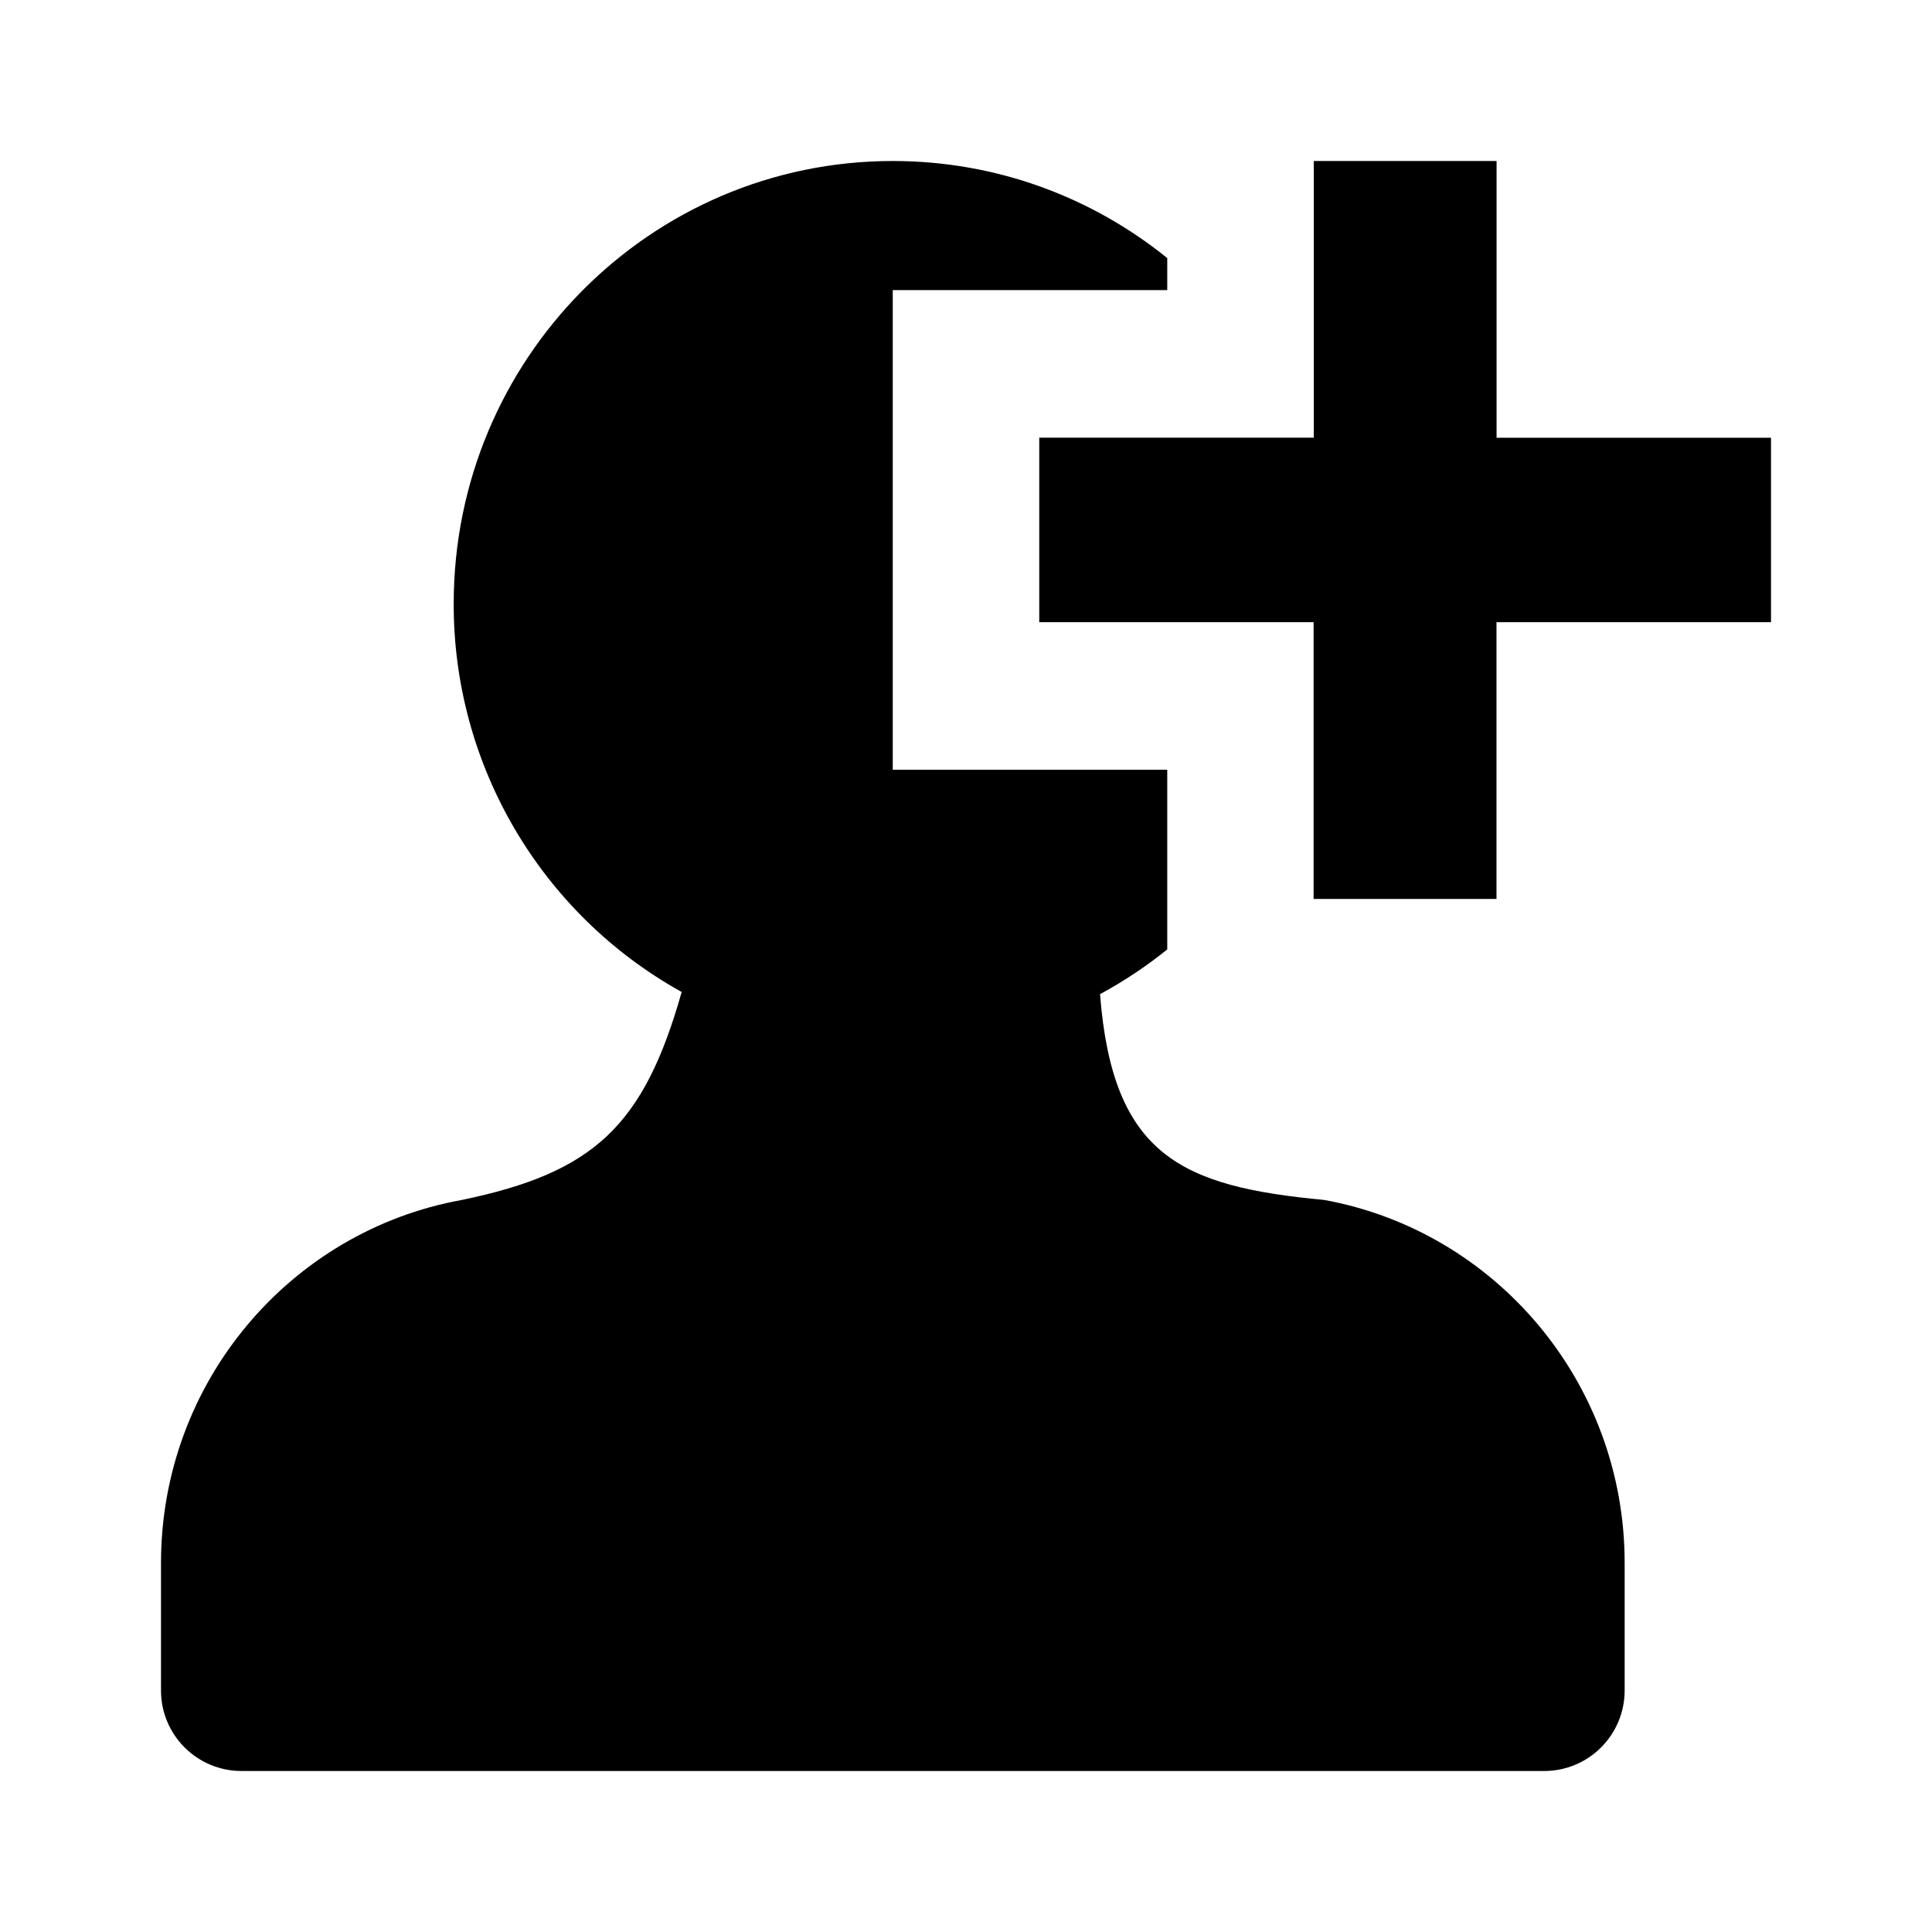
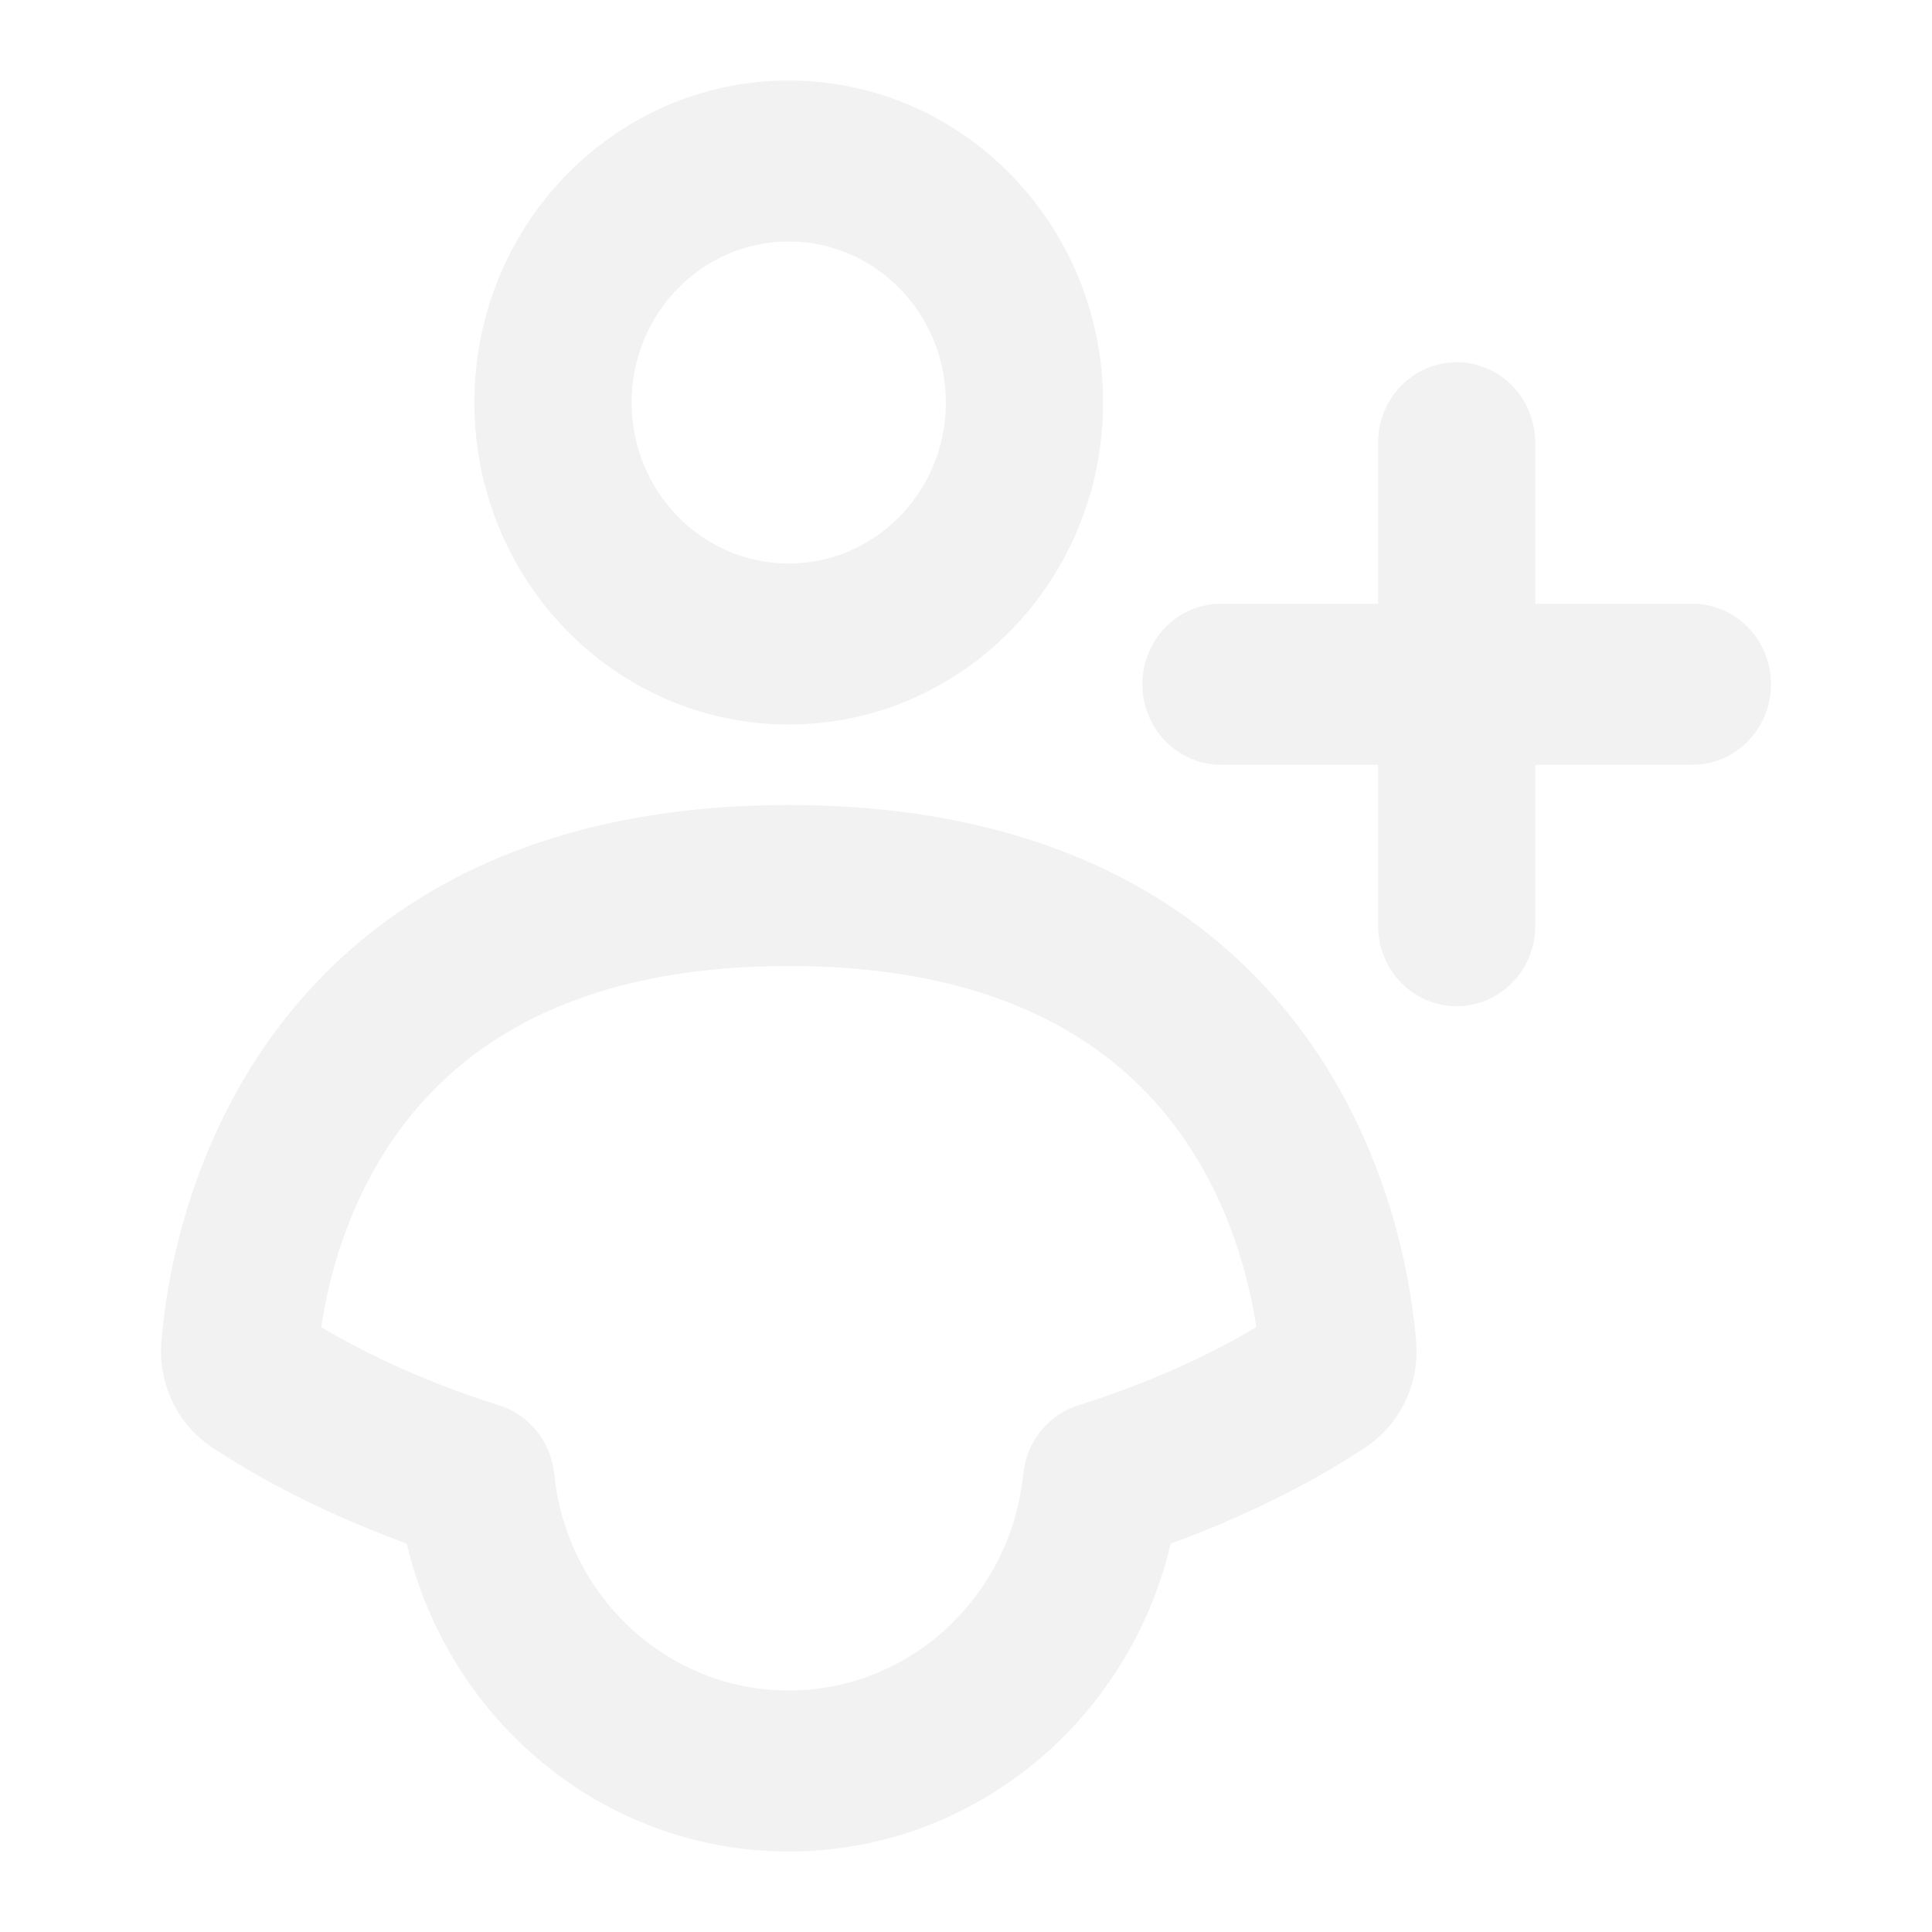
- <svg xmlns="http://www.w3.org/2000/svg" width="24" height="24" viewBox="0 0 24 24">
-   <path d="M11.09 2c1.29 0 2.476.451 3.41 1.206v.398h-3.41v5.958h3.41v2.232c-.26.21-.54.396-.835.556.156 2.004 1.008 2.39 2.784 2.556 2.122.386 3.733 2.259 3.733 4.51V21a1 1 0 01-1 1H3a1 1 0 01-1-1v-1.583c0-2.252 1.61-4.125 3.733-4.51 1.648-.34 2.265-.924 2.735-2.584A5.506 5.506 0 015.636 7.5c0-3.038 2.442-5.5 5.455-5.5z" />
-   <path d="M16.318 2h2.273v3.438H22v2.291h-3.41v3.438h-2.272V7.729H12.91V5.437h3.41V2z" />
+ <svg xmlns="http://www.w3.org/2000/svg" width="24" height="24" viewBox="0 0 24 24" fill="none">
+   <path fill-rule="evenodd" clip-rule="evenodd" d="M9.798 10C6.515 10 4.533 11.286 3.39 12.854C2.289 14.367 2.056 16.022 2.005 16.671C1.963 17.201 2.21 17.697 2.633 17.979C3.022 18.238 3.851 18.738 5.053 19.175C5.569 21.37 7.497 23 9.798 23C12.099 23 14.027 21.37 14.543 19.175C15.745 18.738 16.574 18.238 16.963 17.979C17.386 17.697 17.634 17.201 17.592 16.671C17.54 16.022 17.308 14.367 16.206 12.854C15.064 11.286 13.081 10 9.798 10ZM6.199 17.457C5.182 17.138 4.429 16.748 3.991 16.487C4.078 15.895 4.317 14.926 4.955 14.05C5.702 13.025 7.084 12 9.798 12C12.512 12 13.895 13.025 14.641 14.05C15.279 14.926 15.518 15.895 15.606 16.487C15.167 16.748 14.415 17.138 13.397 17.457C13.021 17.574 12.751 17.911 12.711 18.311C12.56 19.821 11.313 21 9.798 21C8.283 21 7.036 19.821 6.885 18.311C6.845 17.911 6.575 17.574 6.199 17.457Z" fill="#F2F2F2" />
+   <path fill-rule="evenodd" clip-rule="evenodd" d="M9.798 1C7.642 1 5.893 2.791 5.893 5C5.893 7.209 7.642 9 9.798 9C11.955 9 13.703 7.209 13.703 5C13.703 2.791 11.955 1 9.798 1ZM7.846 5C7.846 3.895 8.72 3 9.798 3C10.876 3 11.75 3.895 11.75 5C11.75 6.105 10.876 7 9.798 7C8.72 7 7.846 6.105 7.846 5Z" fill="#F2F2F2" />
+   <path d="M18.095 4.5C18.634 4.5 19.072 4.948 19.072 5.5V7.5H21.024C21.563 7.5 22 7.948 22 8.5C22 9.052 21.563 9.5 21.024 9.5L19.072 9.5V11.5C19.072 12.052 18.634 12.5 18.095 12.5C17.556 12.5 17.119 12.052 17.119 11.5V9.5H15.167C14.628 9.5 14.191 9.052 14.191 8.5C14.191 7.948 14.628 7.5 15.167 7.5H17.119V5.5C17.119 4.948 17.556 4.5 18.095 4.5Z" fill="#F2F2F2" />
</svg>
